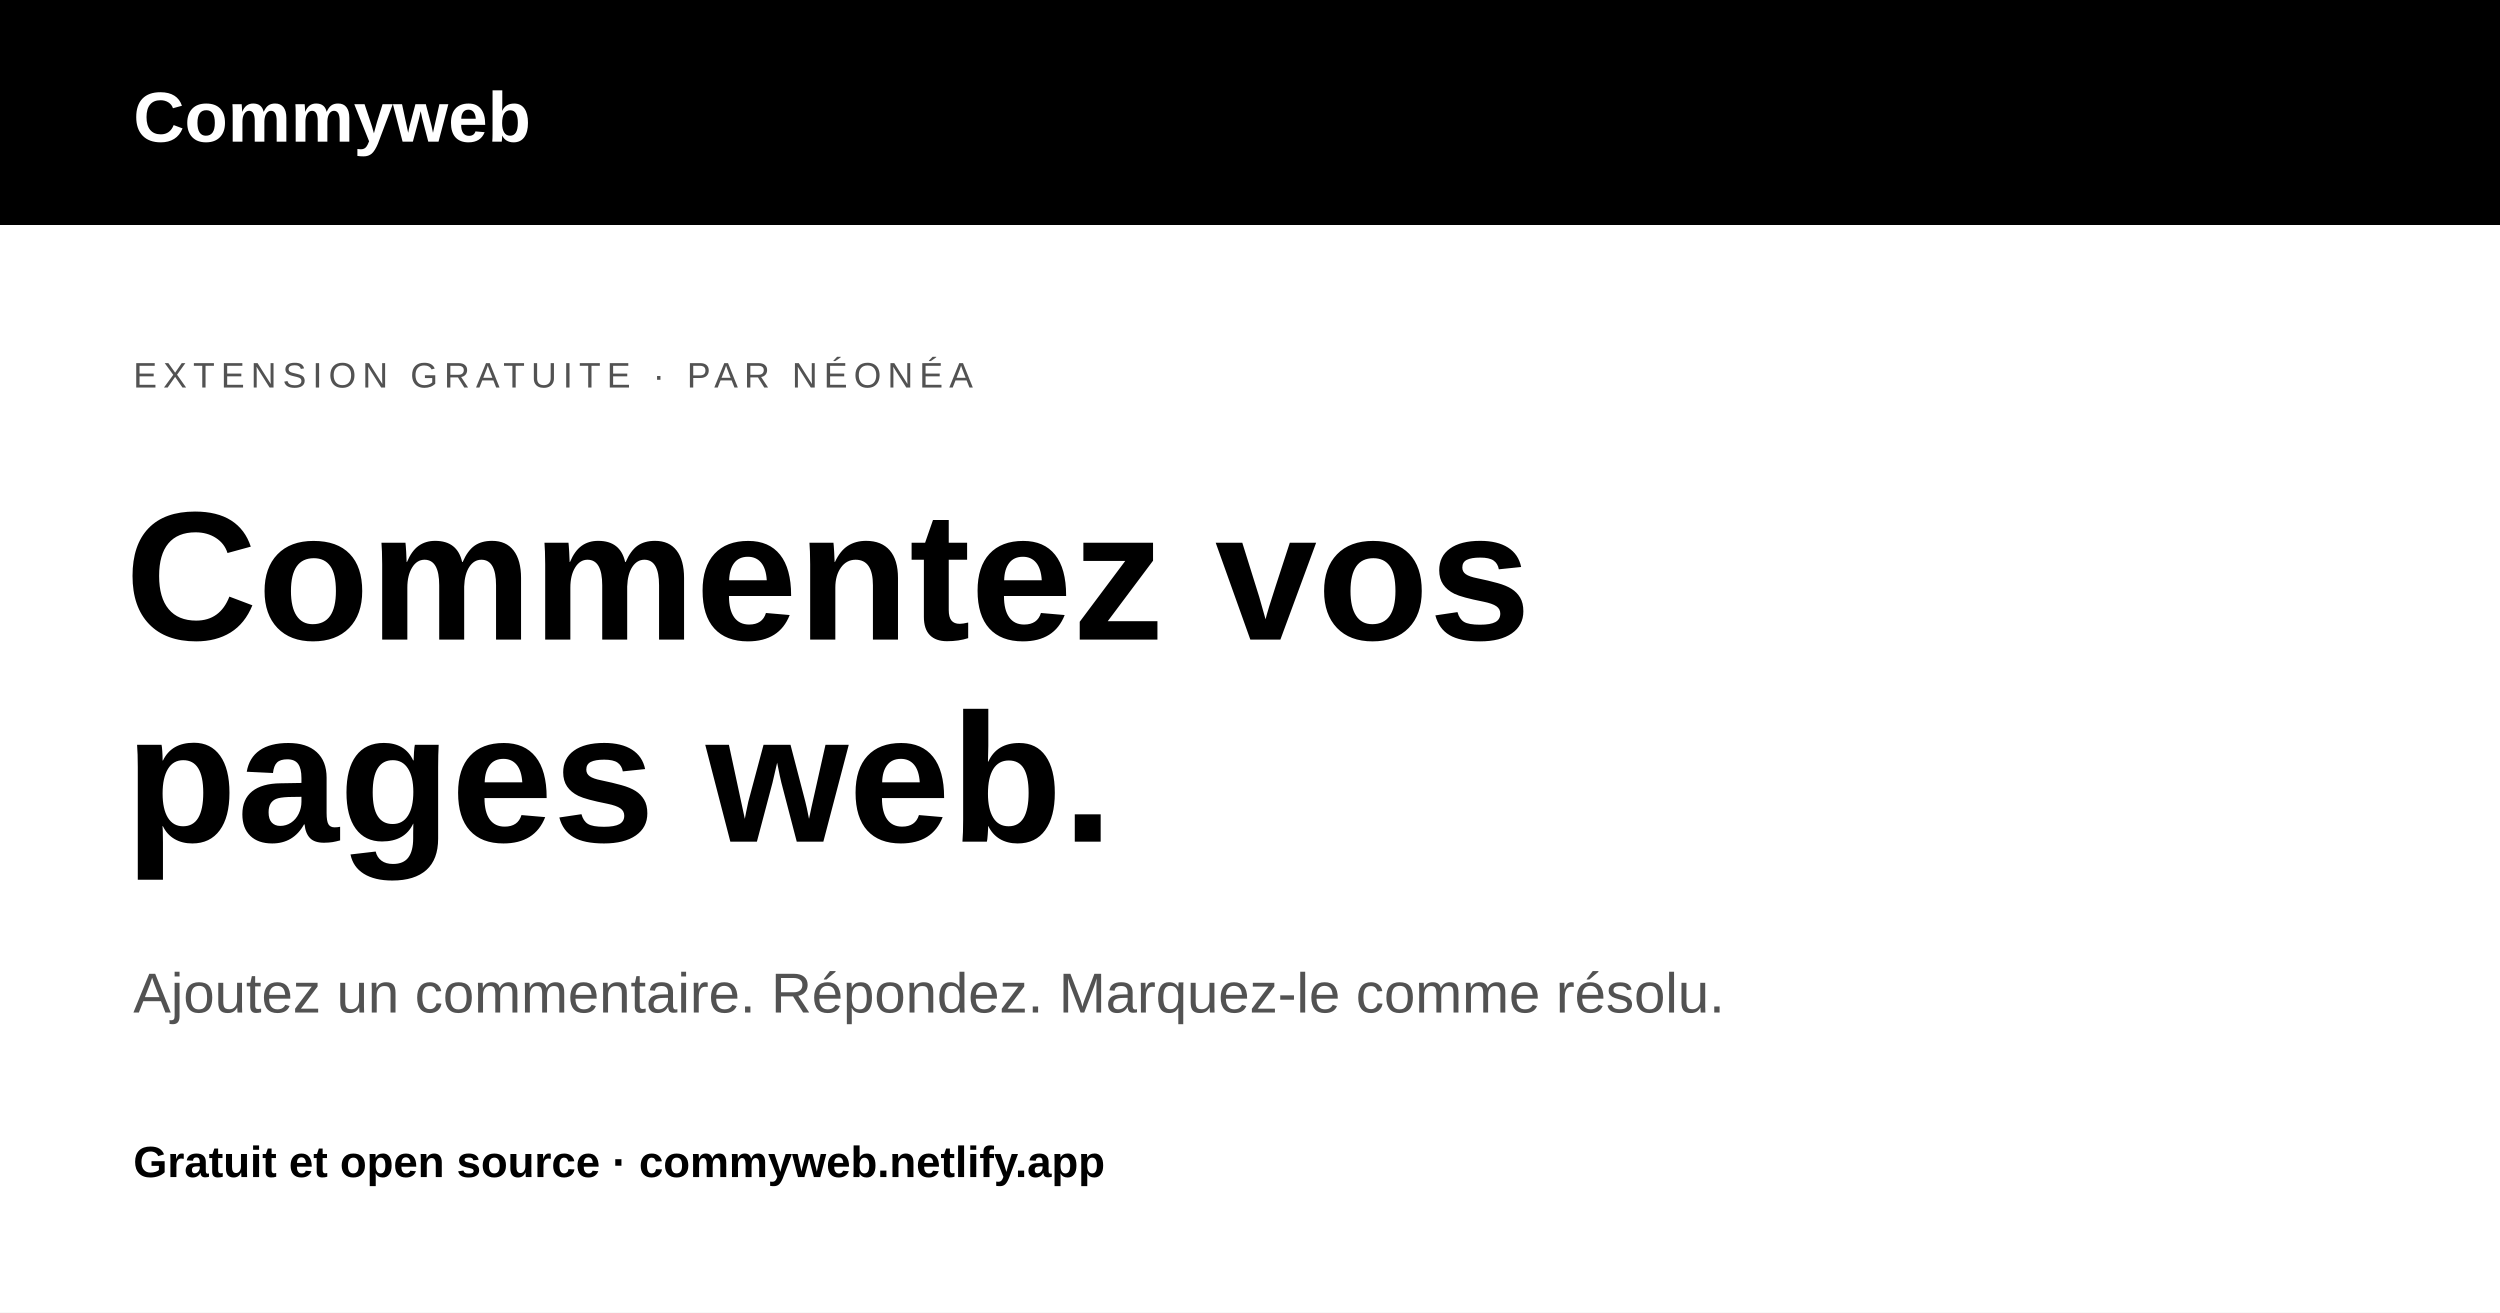
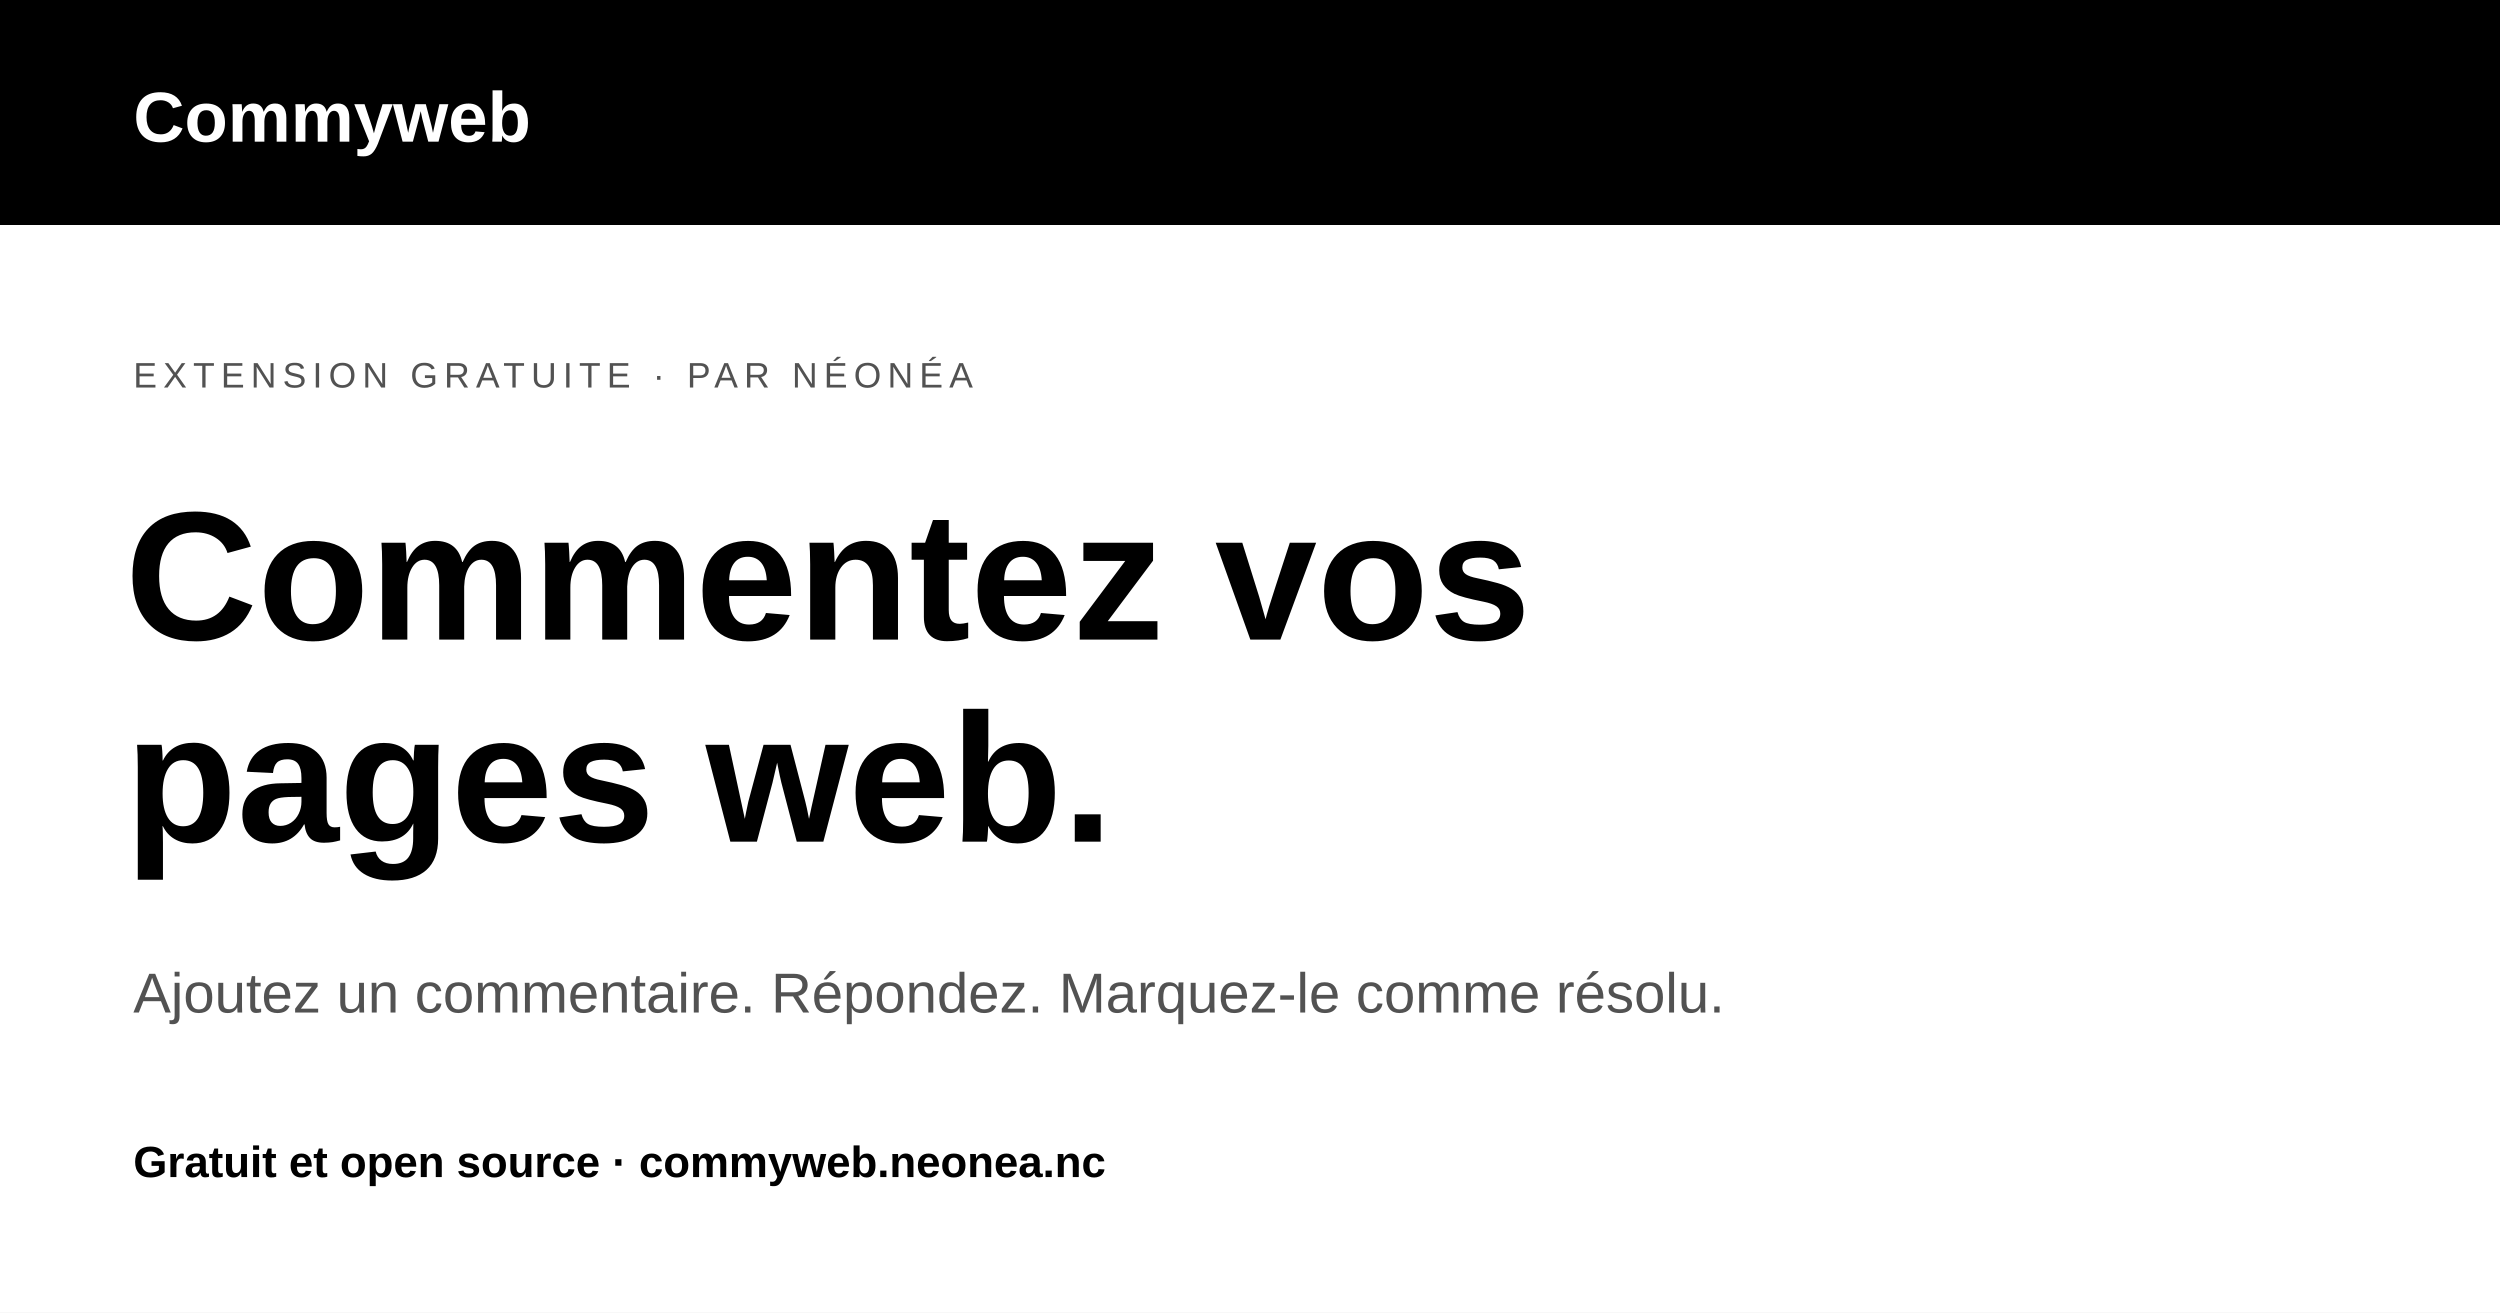
<svg xmlns="http://www.w3.org/2000/svg" width="1200" height="630" viewBox="0 0 1200 630">
  <rect width="1200" height="630" fill="#fff" />
  <rect width="1200" height="108" fill="#000" />
  <g font-family="Arial, sans-serif">
    <text x="64" y="68" font-size="34" font-weight="700" fill="#fff">Commyweb</text>
    <text x="64" y="186" font-size="17" letter-spacing="3" fill="#525252">EXTENSION GRATUITE · PAR NÉONÉA</text>
    <text x="60" y="307" font-size="88" font-weight="700">Commentez vos</text>
    <text x="60" y="404" font-size="88" font-weight="700">pages web.</text>
    <text x="64" y="486" font-size="27" fill="#525252">Ajoutez un commentaire. Répondez. Marquez-le comme résolu.</text>
-     <text x="64" y="565" font-size="21" font-weight="700">Gratuit et open source · commyweb.netlify.app</text>
+     <text x="64" y="565" font-size="21" font-weight="700">Gratuit et open source · commyweb.neonea.nc</text>
  </g>
</svg>
